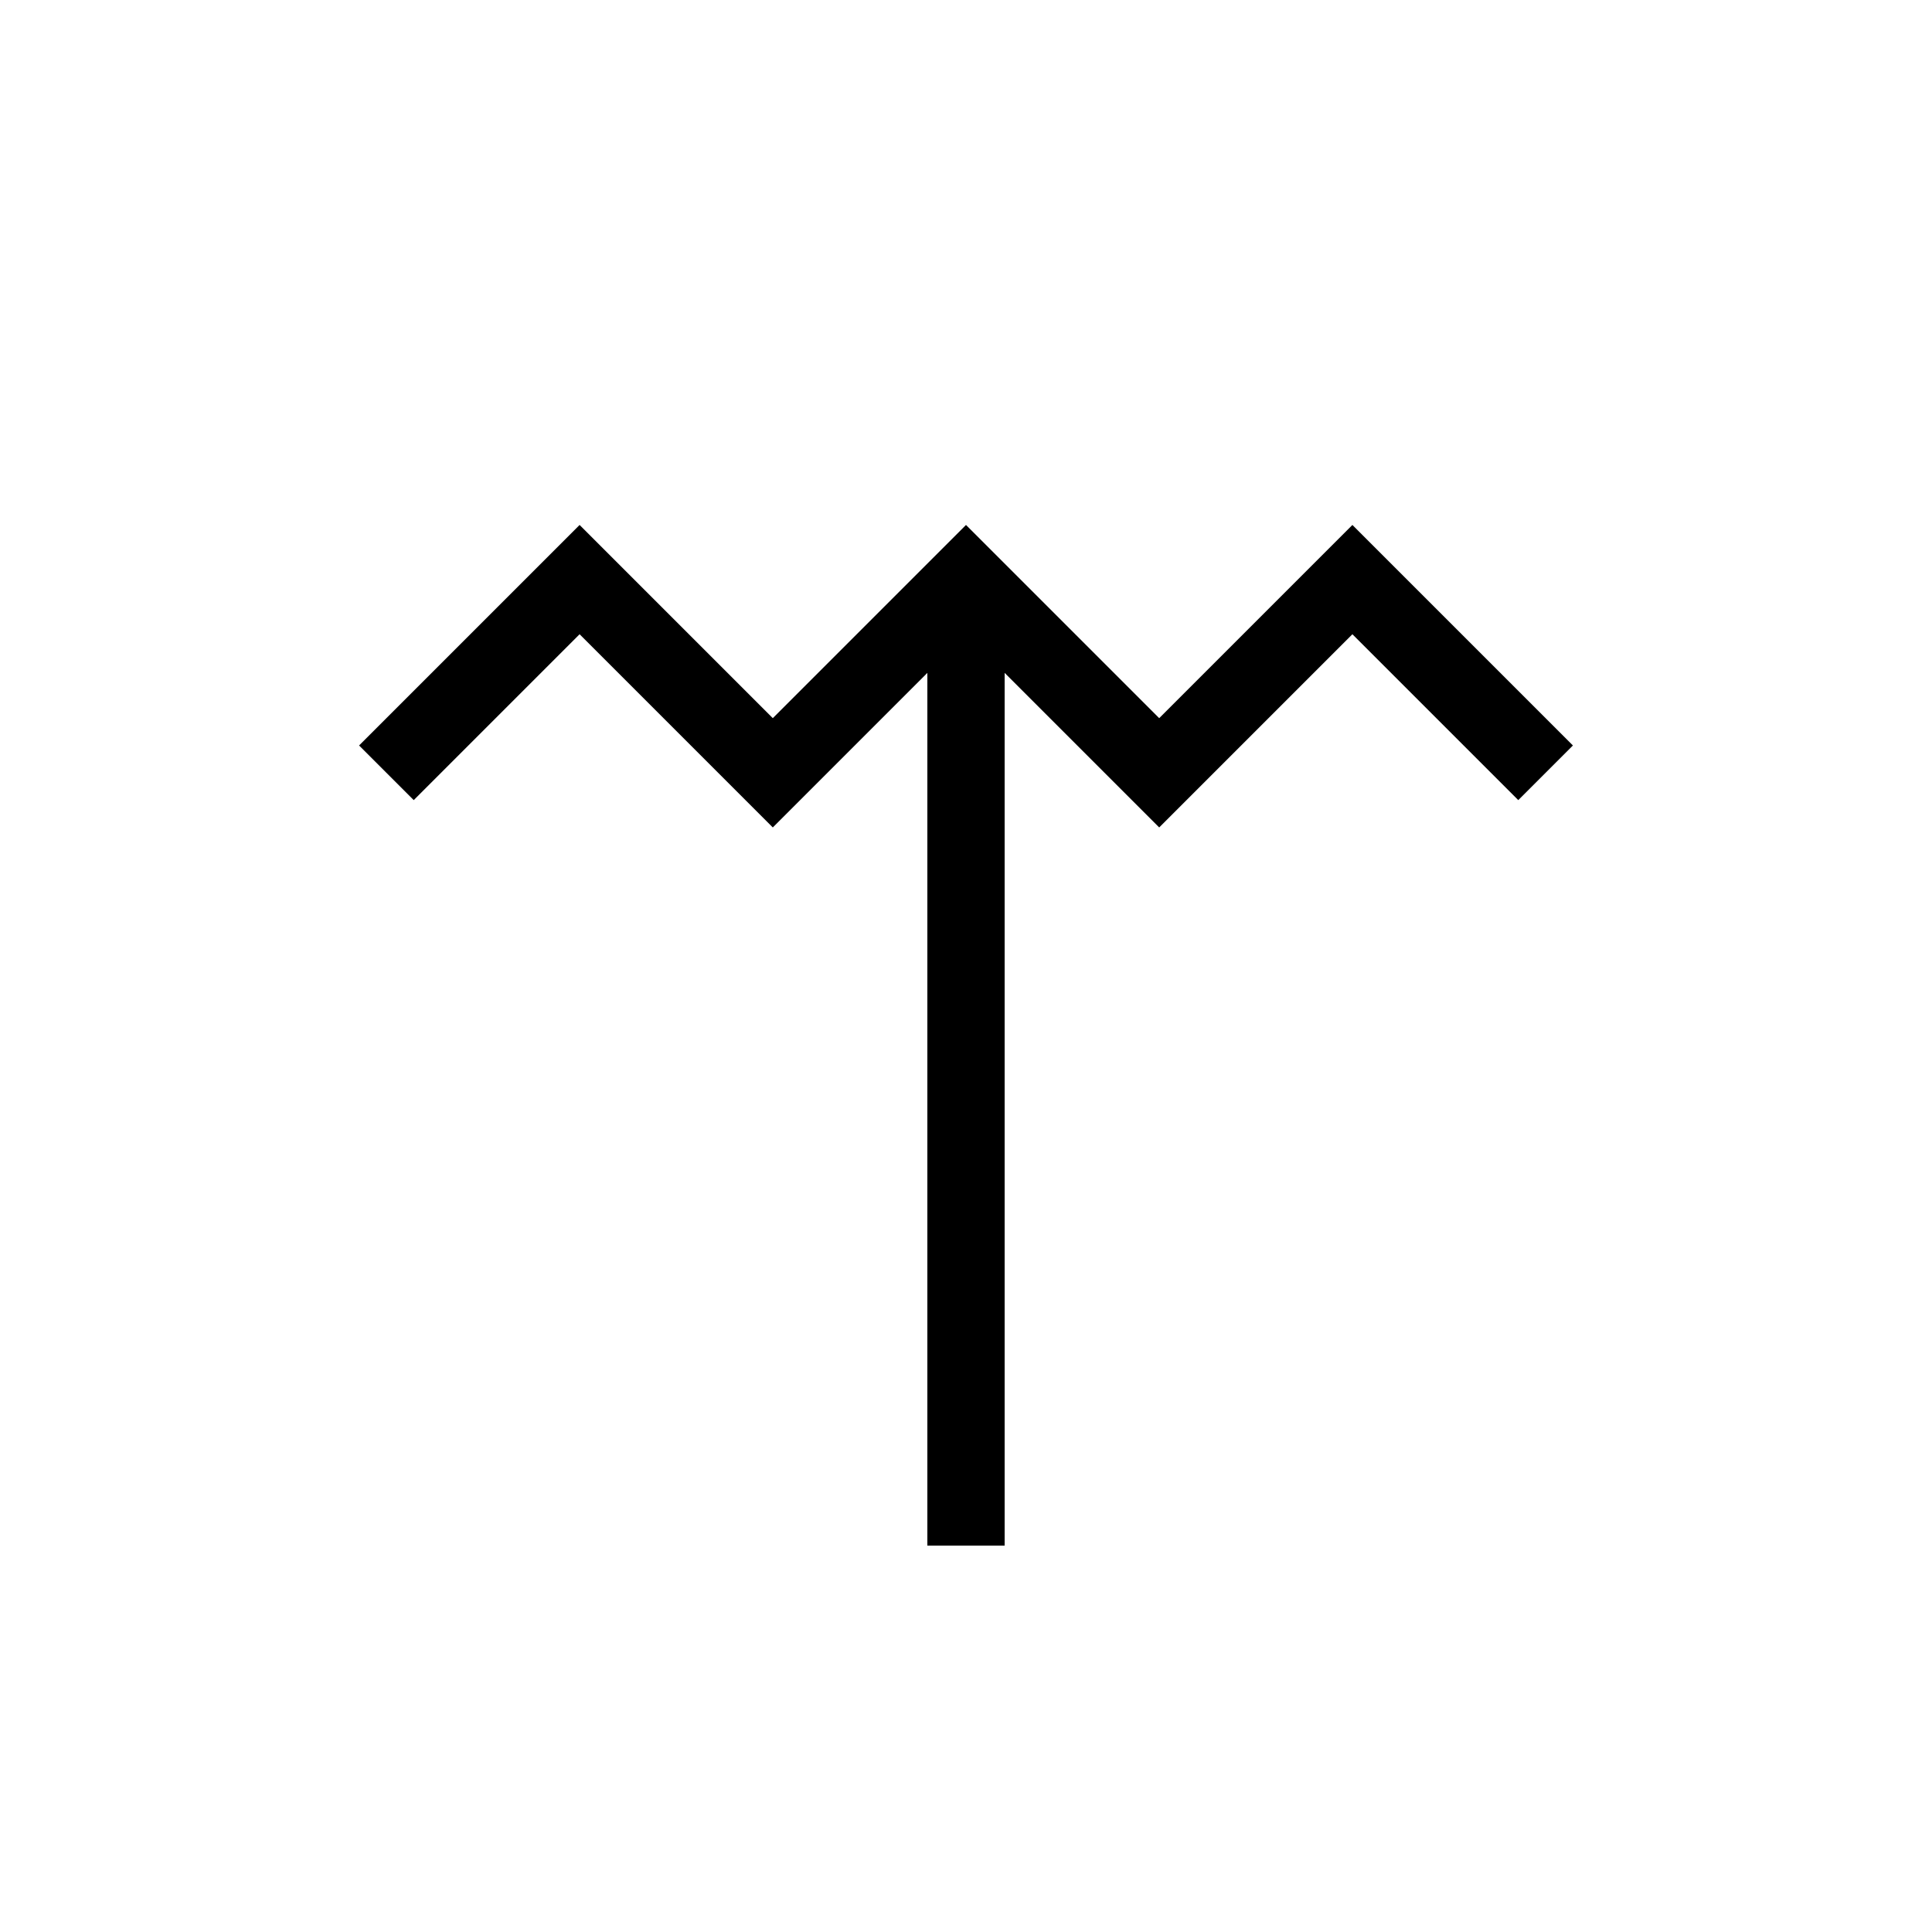
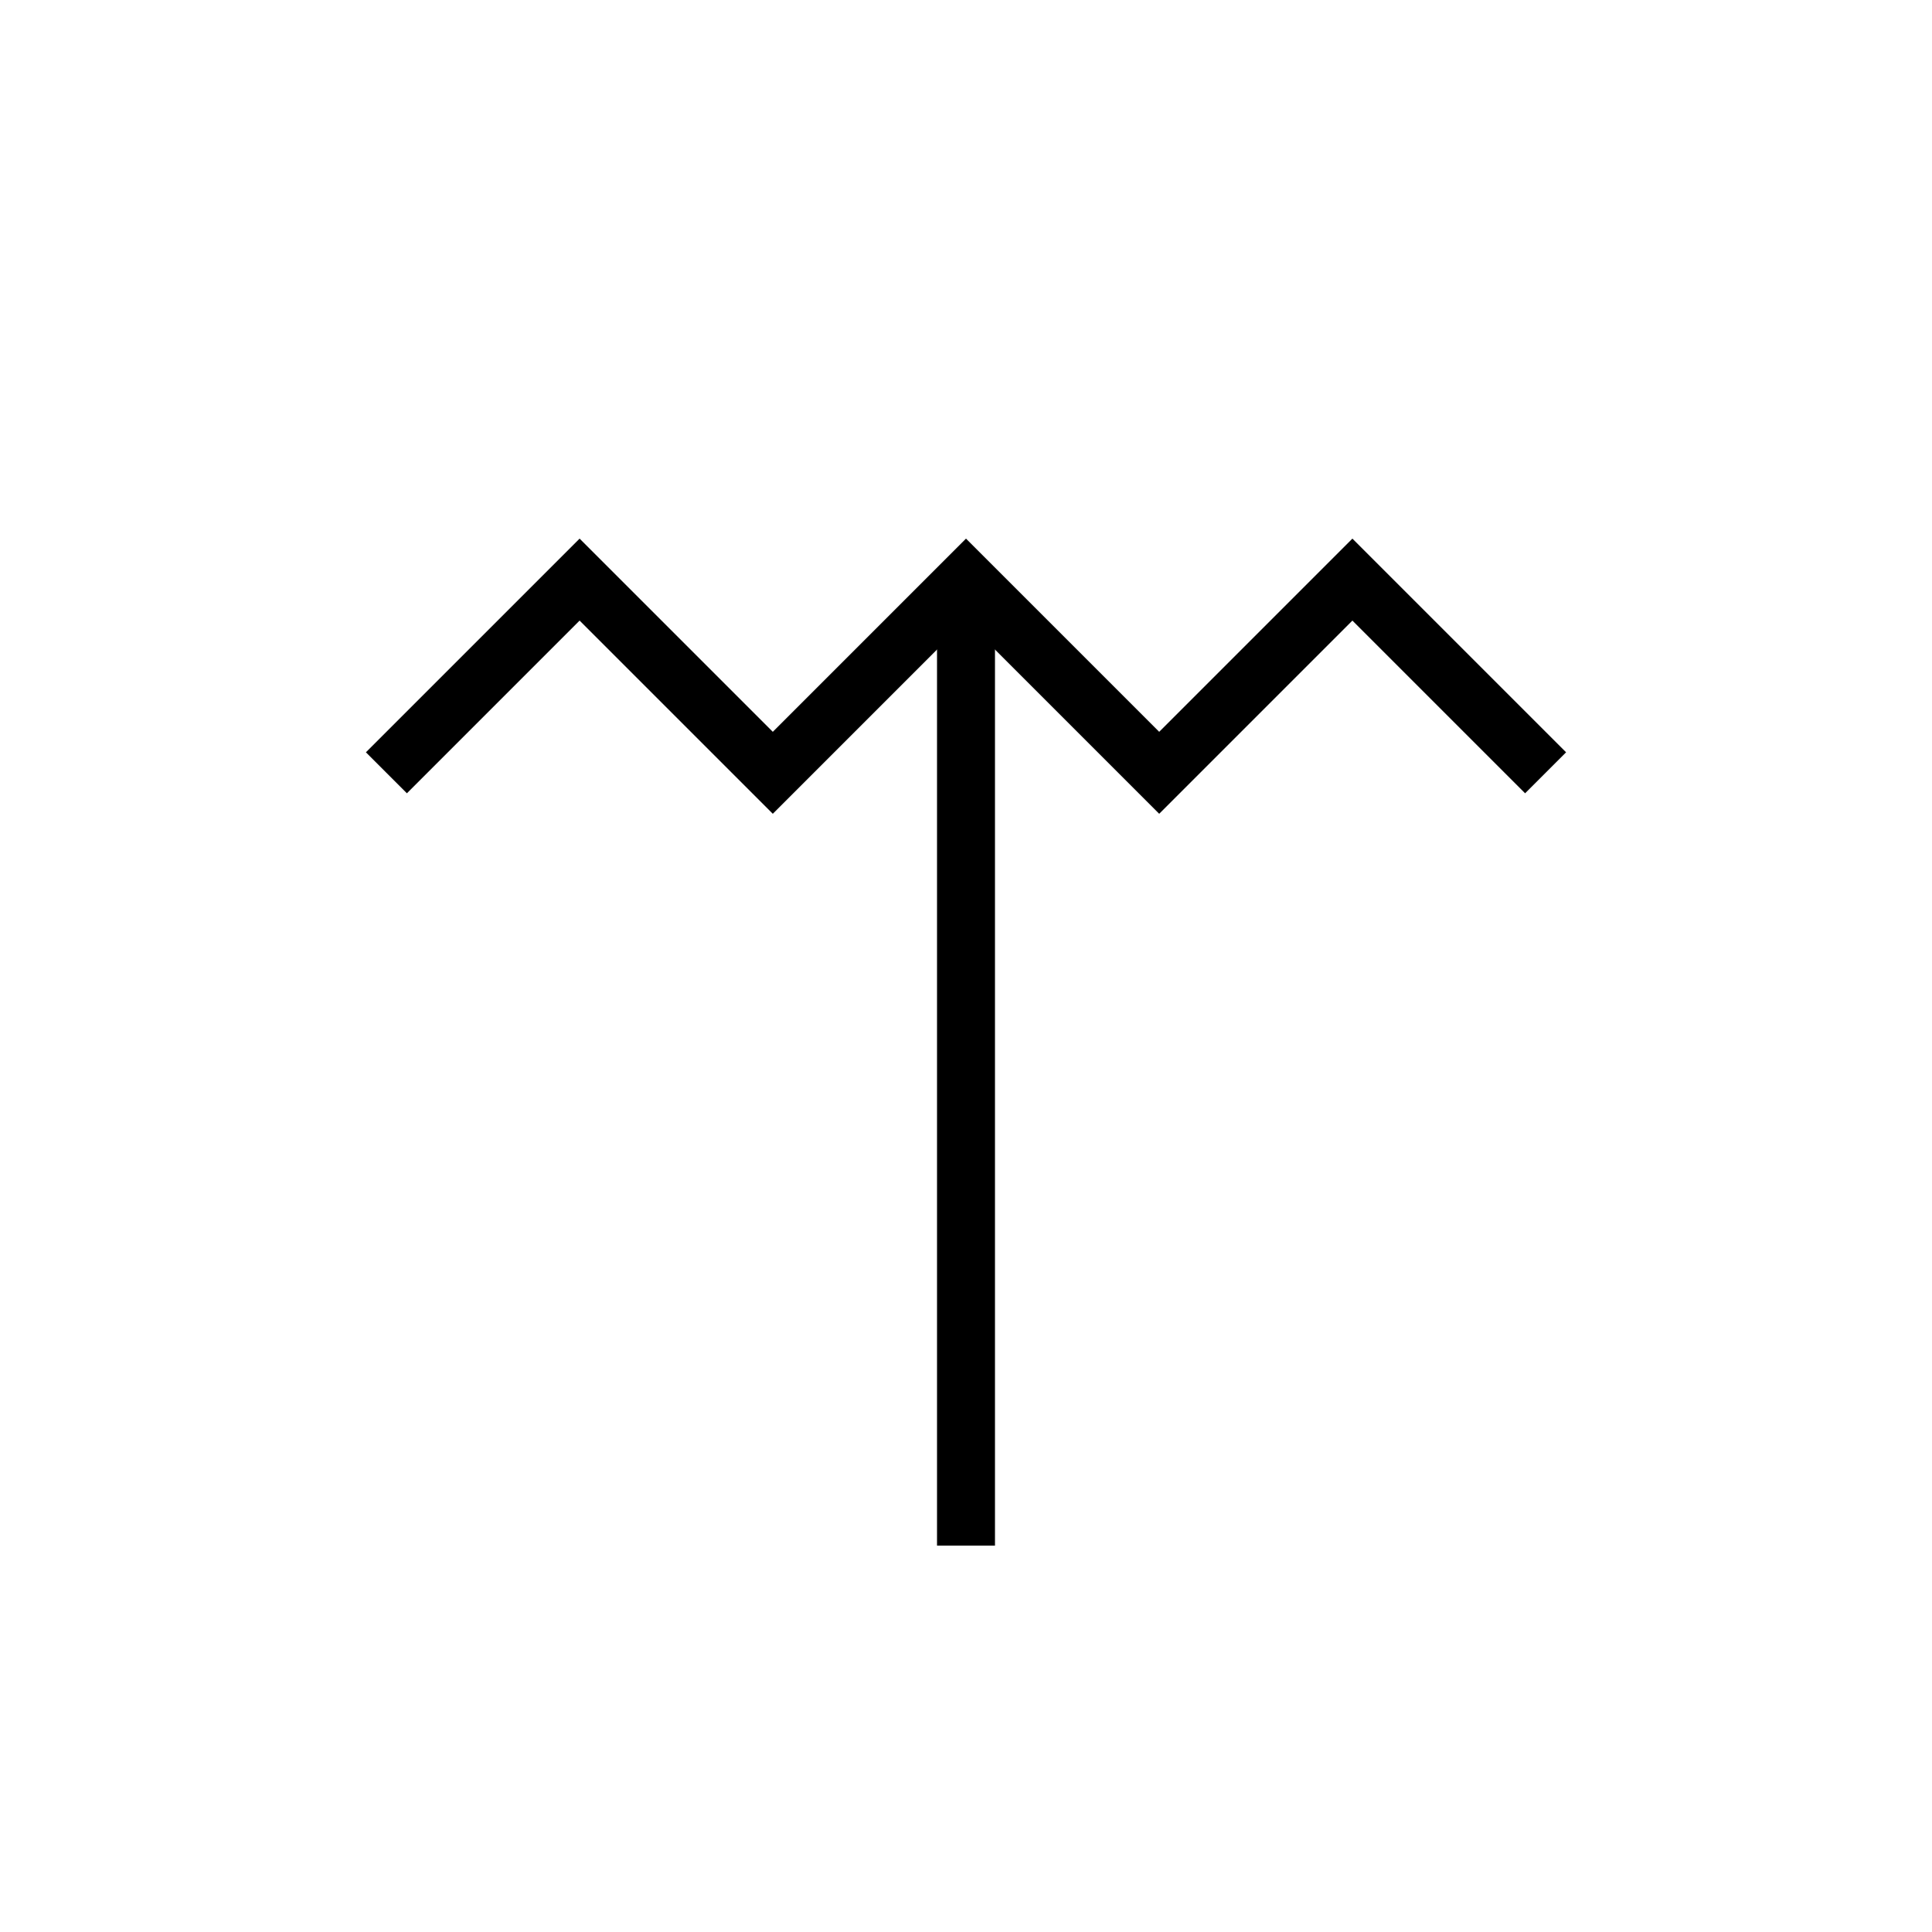
<svg xmlns="http://www.w3.org/2000/svg" viewBox="0 0 100 100">
-   <path d="M 20 40 L 30 30 L 40 40 L 50 30 L 60 40 L 70 30 L 80 40" style="fill:rgba(0,0,0,0);stroke-width:4;stroke:#000;" />
-   <path d="M 50 30 L 50 80" style="fill:rgba(0,0,0,0);stroke-width:4;stroke:#000;" />
+   <path d="M 20 40 L 30 30 L 40 40 L 50 30 L 60 40 L 70 30 L 80 40" style="fill:rgba(0,0,0,0);stroke-width:3;stroke:#000;" />
+   <path d="M 50 30 L 50 80" style="fill:rgba(0,0,0,0);stroke-width:3;stroke:#000;" />
</svg>
